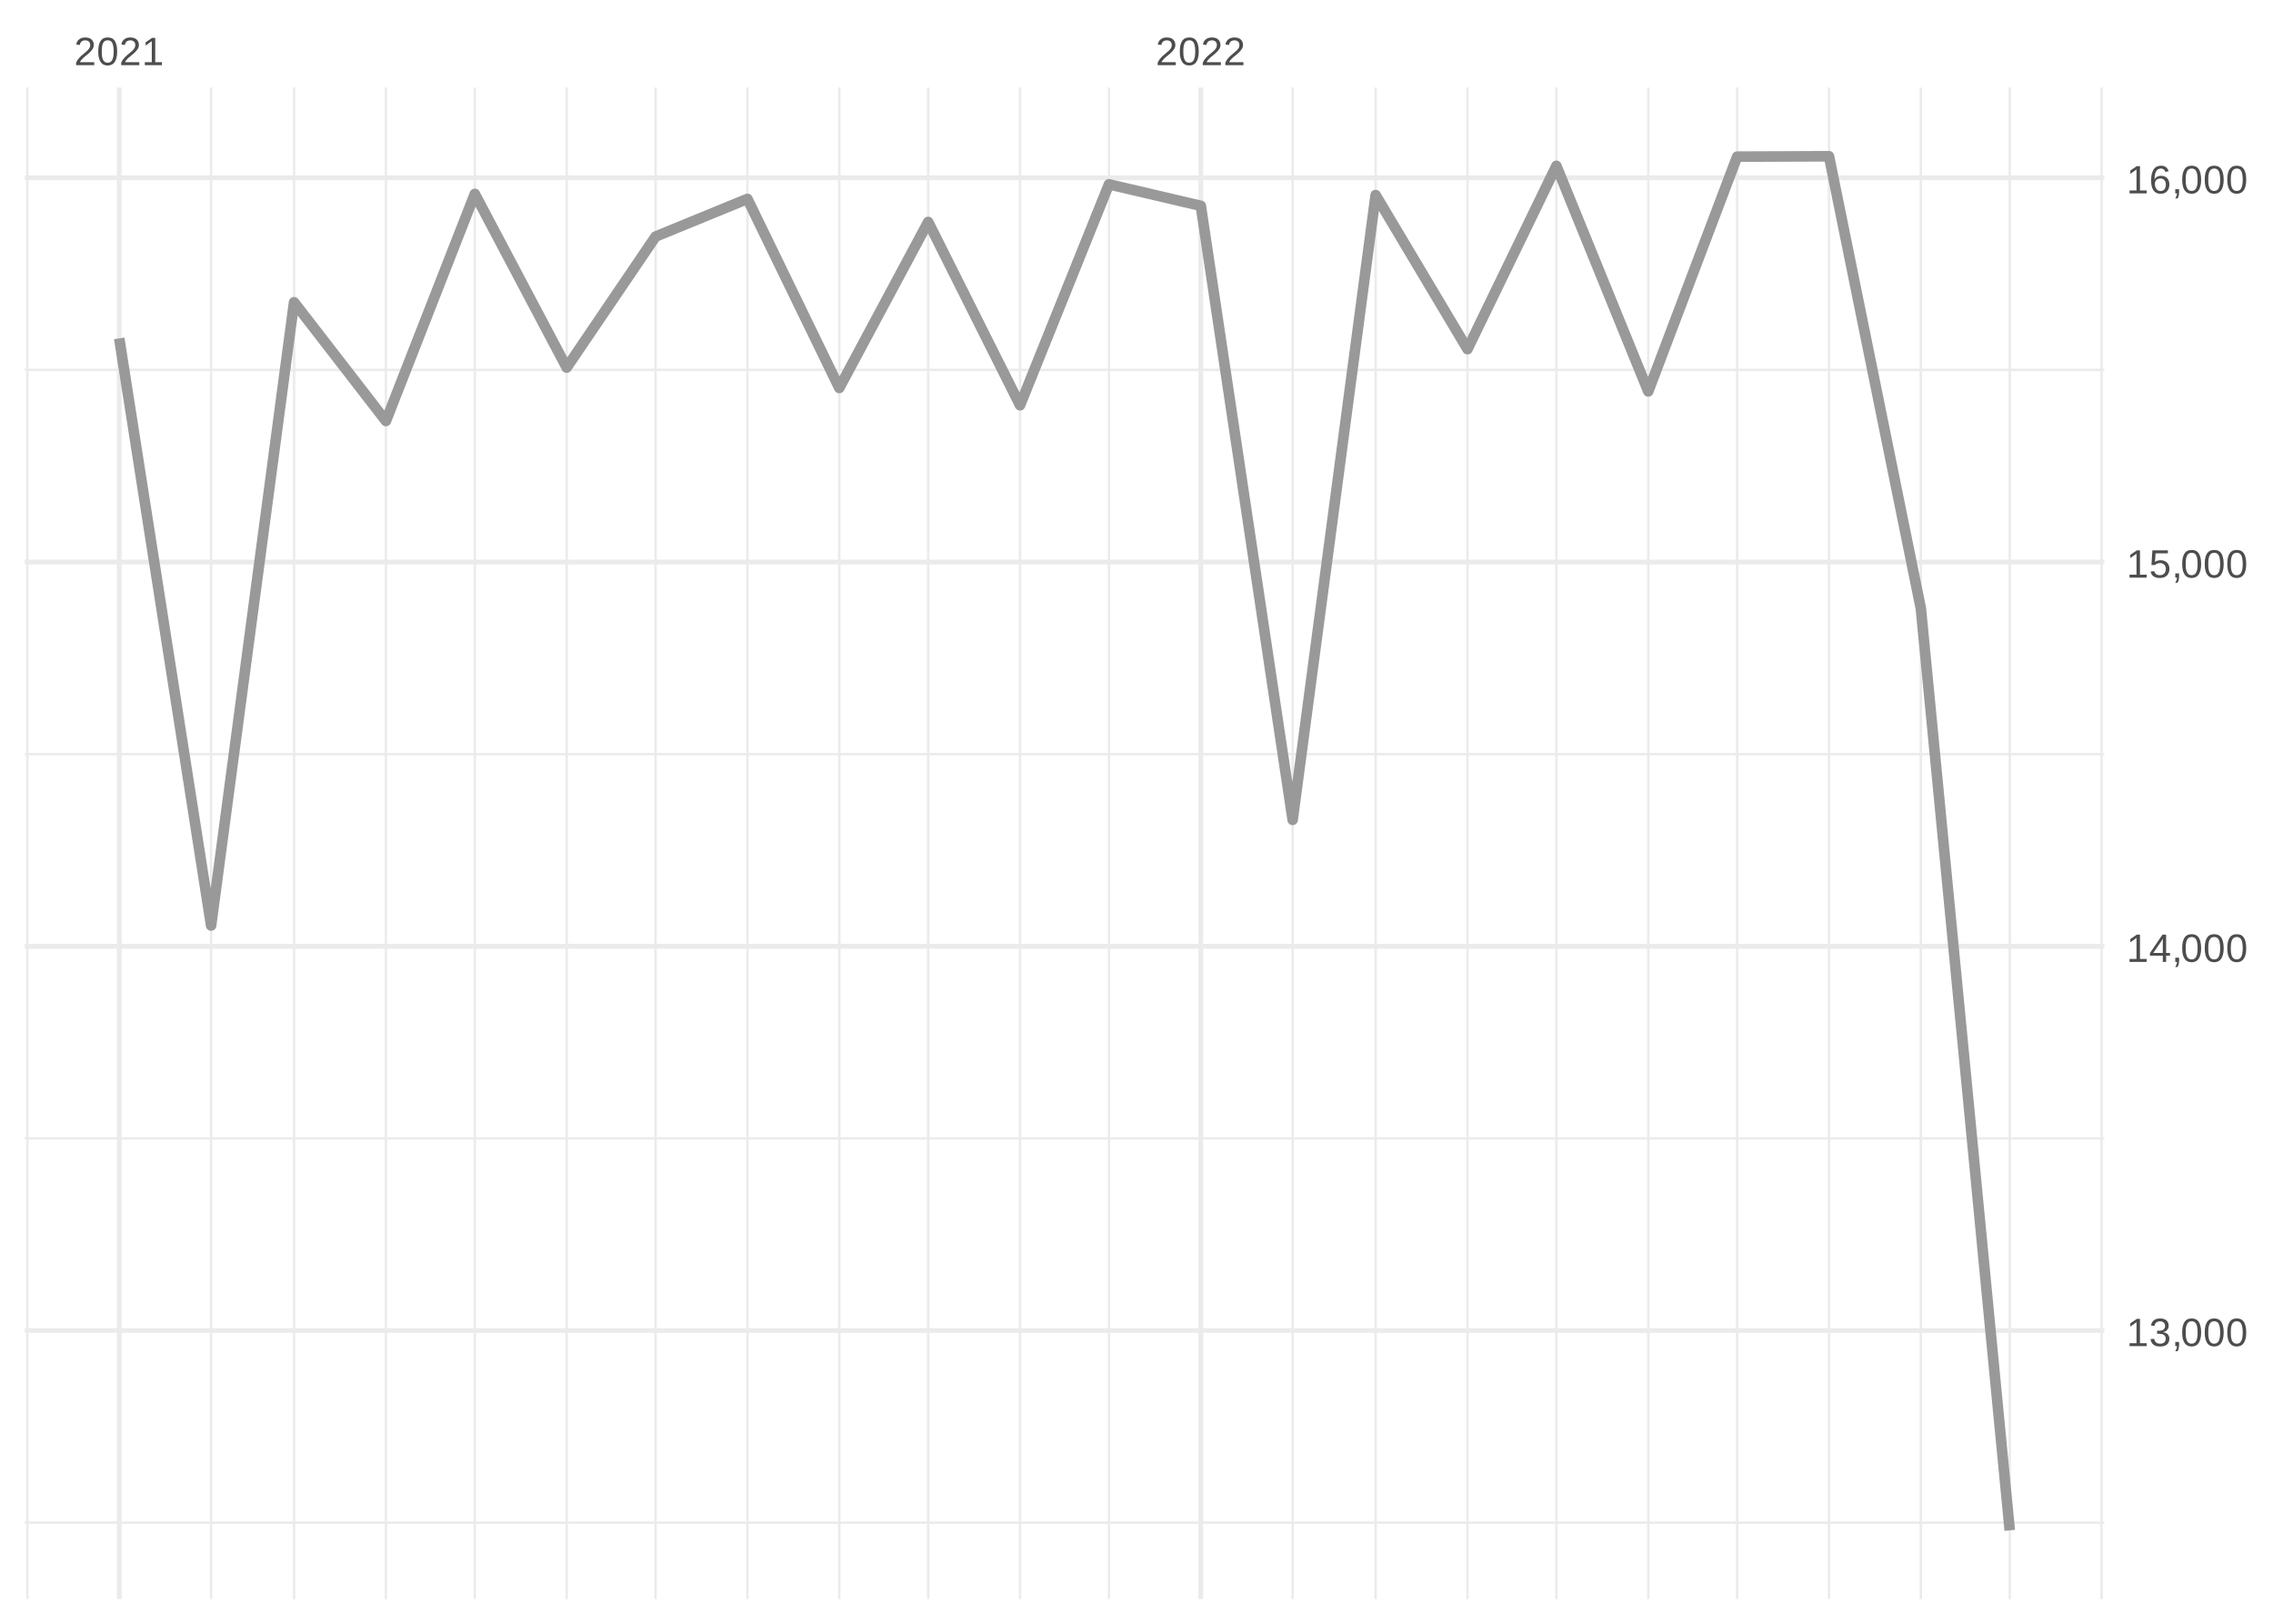
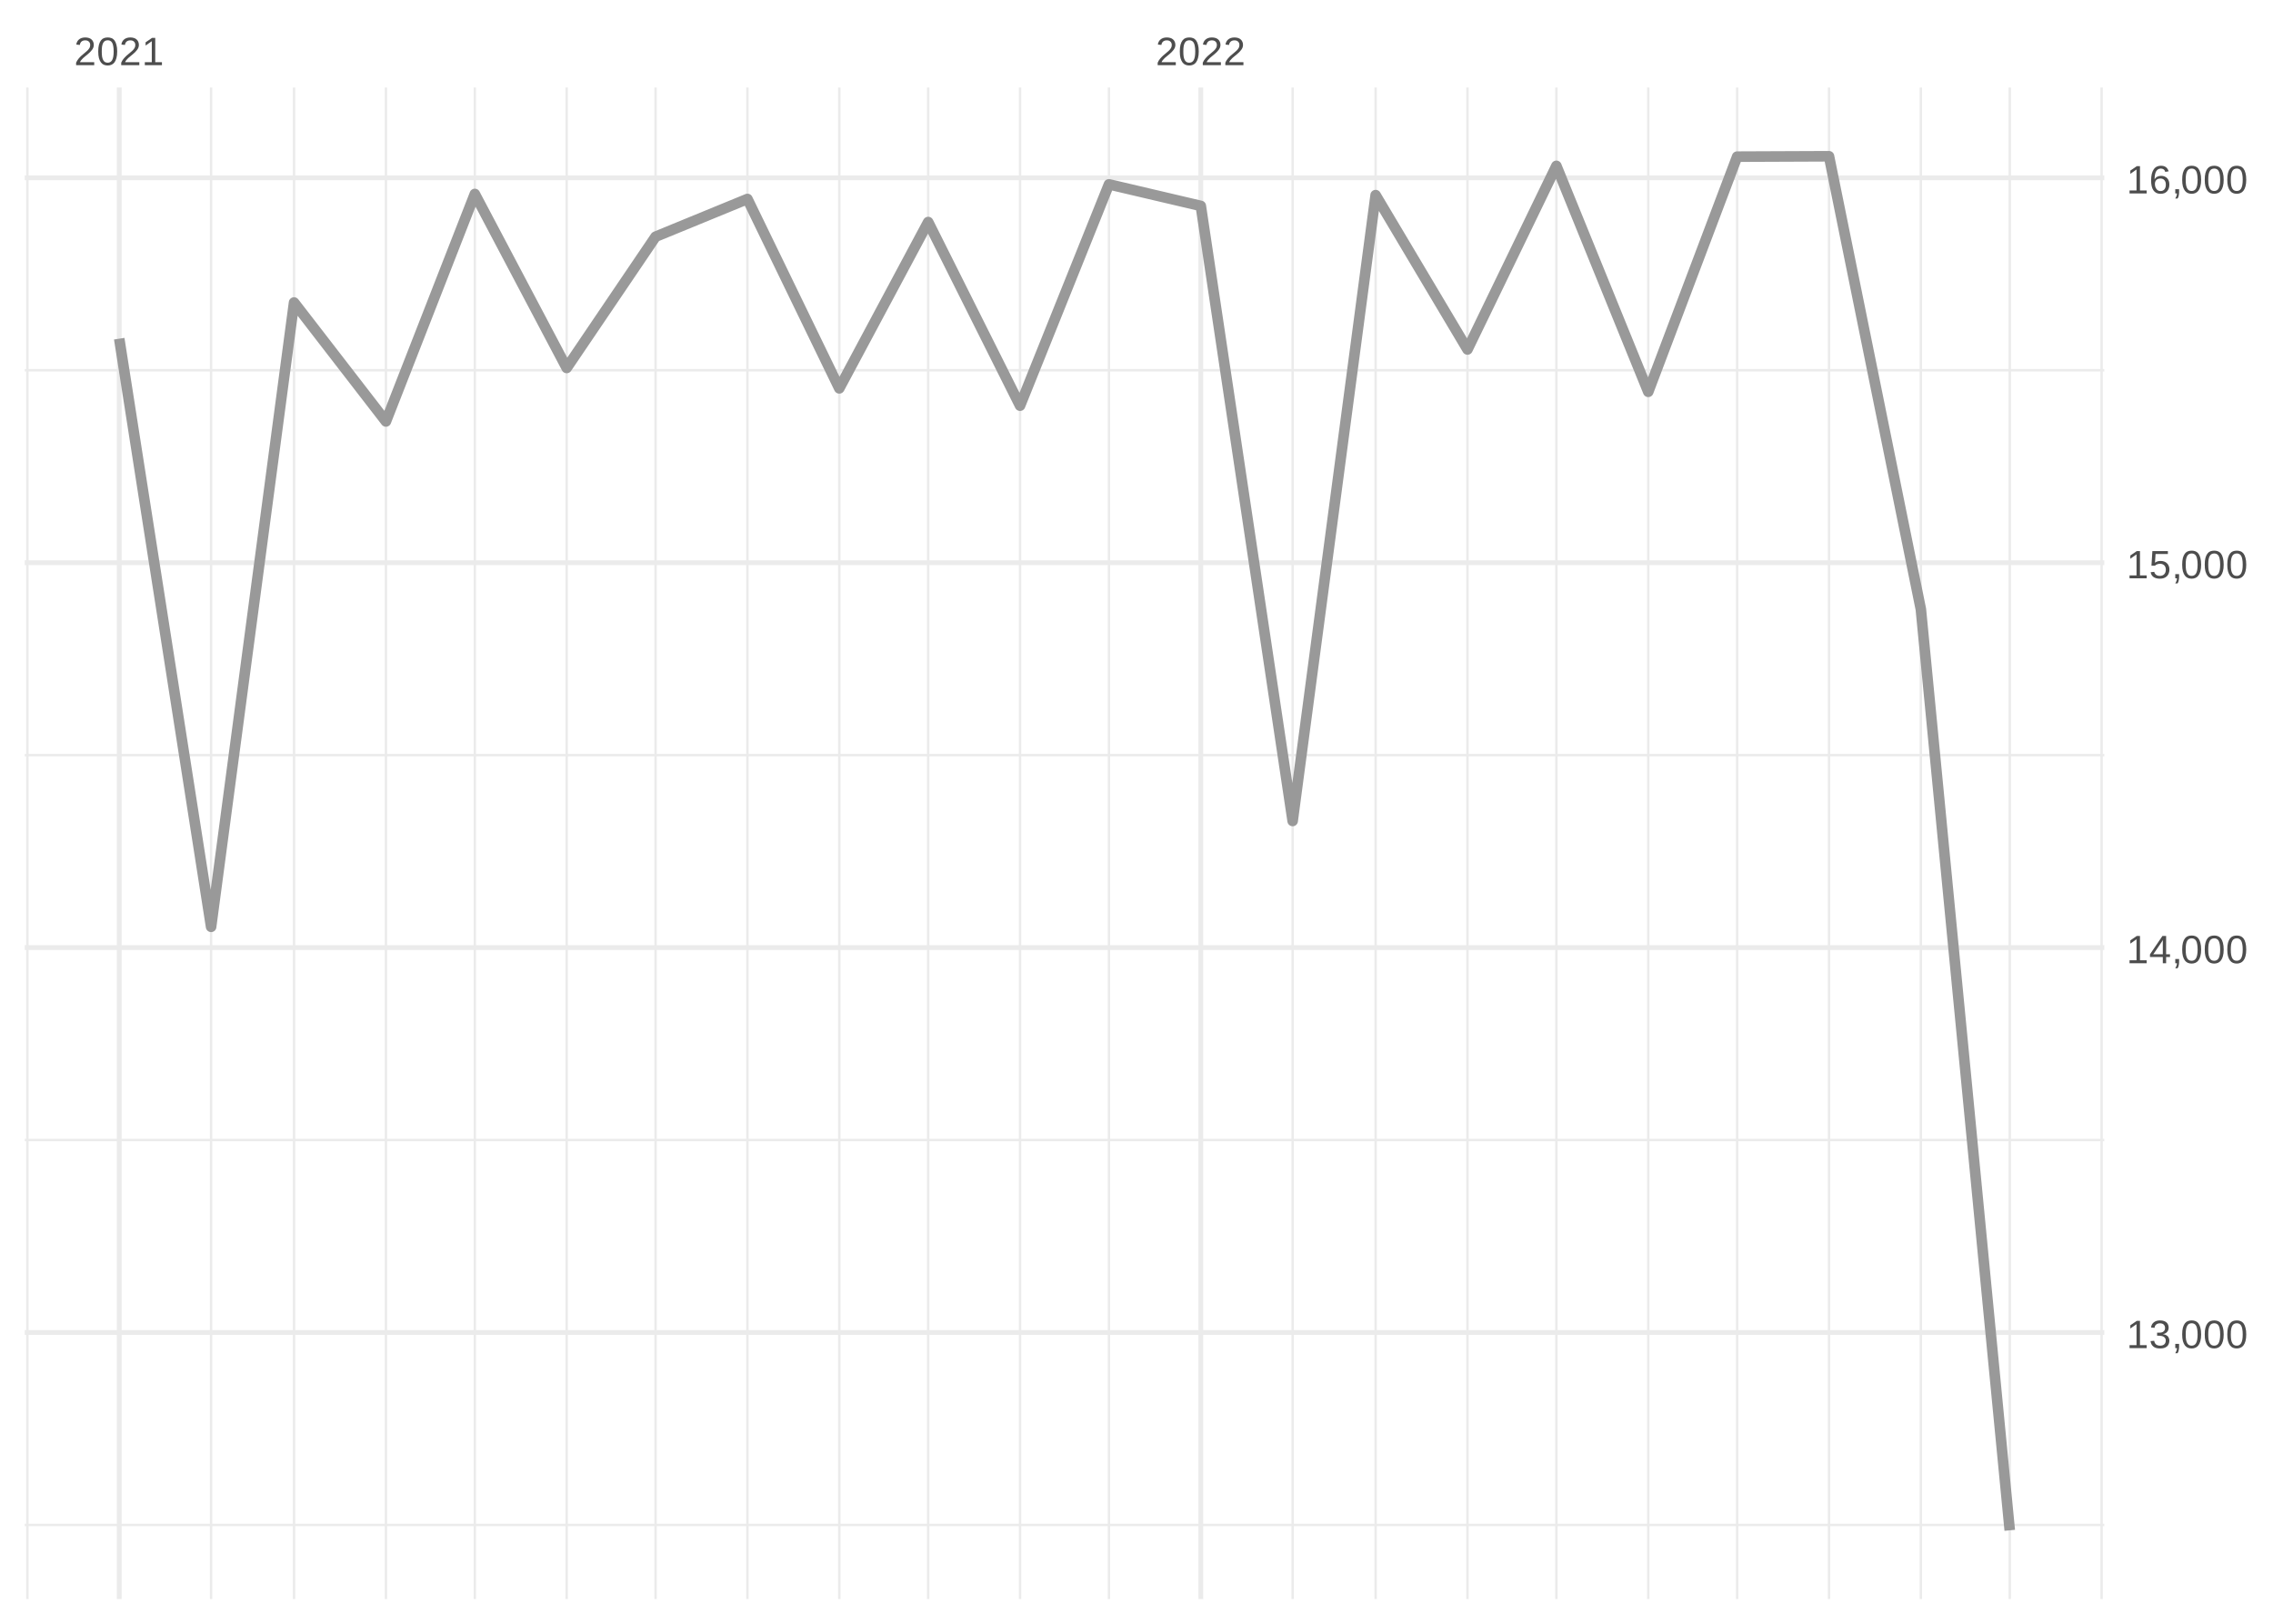
<svg xmlns="http://www.w3.org/2000/svg" xmlns:xlink="http://www.w3.org/1999/xlink" width="504pt" height="360pt" viewBox="0 0 504 360" version="1.1">
  <defs>
    <g>
      <symbol overflow="visible" id="glyph0-0">
        <path style="stroke:none;" d="M 0.297 0 L 0.297 -5.859 L 2.625 -5.859 L 2.625 0 Z M 0.578 -0.297 L 2.344 -0.297 L 2.344 -5.578 L 0.578 -5.578 Z M 0.578 -0.297 " />
      </symbol>
      <symbol overflow="visible" id="glyph0-1">
        <path style="stroke:none;" d="M 0.438 0 L 0.438 -0.547 C 0.582 -0.879 0.758 -1.172 0.969 -1.422 C 1.188 -1.68 1.41 -1.914 1.641 -2.125 C 1.867 -2.332 2.098 -2.523 2.328 -2.703 C 2.555 -2.879 2.758 -3.055 2.938 -3.234 C 3.125 -3.41 3.273 -3.598 3.391 -3.797 C 3.504 -3.992 3.562 -4.211 3.562 -4.453 C 3.562 -4.629 3.535 -4.781 3.484 -4.906 C 3.43 -5.039 3.352 -5.148 3.25 -5.234 C 3.156 -5.328 3.039 -5.395 2.906 -5.438 C 2.77 -5.477 2.617 -5.5 2.453 -5.5 C 2.297 -5.5 2.148 -5.477 2.016 -5.438 C 1.879 -5.395 1.758 -5.332 1.656 -5.25 C 1.551 -5.164 1.461 -5.055 1.391 -4.922 C 1.328 -4.797 1.285 -4.648 1.266 -4.484 L 0.484 -4.562 C 0.504 -4.781 0.562 -4.984 0.656 -5.172 C 0.75 -5.359 0.879 -5.523 1.047 -5.672 C 1.211 -5.816 1.41 -5.93 1.641 -6.016 C 1.879 -6.098 2.148 -6.141 2.453 -6.141 C 2.754 -6.141 3.02 -6.102 3.25 -6.031 C 3.488 -5.957 3.688 -5.848 3.844 -5.703 C 4.008 -5.566 4.133 -5.395 4.219 -5.188 C 4.312 -4.988 4.359 -4.754 4.359 -4.484 C 4.359 -4.273 4.32 -4.078 4.25 -3.891 C 4.176 -3.711 4.078 -3.539 3.953 -3.375 C 3.828 -3.207 3.688 -3.047 3.531 -2.891 C 3.375 -2.742 3.207 -2.594 3.031 -2.438 C 2.852 -2.289 2.676 -2.145 2.5 -2 C 2.32 -1.863 2.156 -1.723 2 -1.578 C 1.844 -1.43 1.703 -1.281 1.578 -1.125 C 1.453 -0.977 1.359 -0.82 1.297 -0.656 L 4.453 -0.656 L 4.453 0 Z M 0.438 0 " />
      </symbol>
      <symbol overflow="visible" id="glyph0-2">
        <path style="stroke:none;" d="M 4.547 -3.031 C 4.547 -2.445 4.488 -1.957 4.375 -1.562 C 4.27 -1.164 4.117 -0.844 3.922 -0.594 C 3.734 -0.352 3.508 -0.18 3.25 -0.078 C 3 0.023 2.727 0.078 2.438 0.078 C 2.145 0.078 1.867 0.023 1.609 -0.078 C 1.359 -0.18 1.141 -0.352 0.953 -0.594 C 0.766 -0.844 0.613 -1.164 0.5 -1.562 C 0.395 -1.957 0.344 -2.445 0.344 -3.031 C 0.344 -3.633 0.395 -4.133 0.5 -4.531 C 0.613 -4.938 0.766 -5.258 0.953 -5.5 C 1.141 -5.738 1.359 -5.906 1.609 -6 C 1.867 -6.094 2.156 -6.141 2.469 -6.141 C 2.75 -6.141 3.016 -6.094 3.266 -6 C 3.523 -5.906 3.75 -5.738 3.938 -5.5 C 4.125 -5.258 4.27 -4.938 4.375 -4.531 C 4.488 -4.133 4.547 -3.633 4.547 -3.031 Z M 3.766 -3.031 C 3.766 -3.508 3.734 -3.906 3.672 -4.219 C 3.617 -4.539 3.535 -4.797 3.422 -4.984 C 3.305 -5.18 3.164 -5.316 3 -5.391 C 2.844 -5.473 2.664 -5.516 2.469 -5.516 C 2.25 -5.516 2.055 -5.473 1.891 -5.391 C 1.723 -5.316 1.582 -5.18 1.469 -4.984 C 1.352 -4.797 1.266 -4.539 1.203 -4.219 C 1.148 -3.906 1.125 -3.508 1.125 -3.031 C 1.125 -2.562 1.148 -2.164 1.203 -1.844 C 1.266 -1.531 1.352 -1.273 1.469 -1.078 C 1.582 -0.891 1.719 -0.754 1.875 -0.672 C 2.039 -0.586 2.227 -0.547 2.438 -0.547 C 2.645 -0.547 2.828 -0.586 2.984 -0.672 C 3.148 -0.754 3.289 -0.891 3.406 -1.078 C 3.52 -1.273 3.609 -1.531 3.672 -1.844 C 3.734 -2.164 3.766 -2.562 3.766 -3.031 Z M 3.766 -3.031 " />
      </symbol>
      <symbol overflow="visible" id="glyph0-3">
        <path style="stroke:none;" d="M 0.672 0 L 0.672 -0.656 L 2.219 -0.656 L 2.219 -5.312 L 0.844 -4.344 L 0.844 -5.062 L 2.281 -6.047 L 2.984 -6.047 L 2.984 -0.656 L 4.469 -0.656 L 4.469 0 Z M 0.672 0 " />
      </symbol>
      <symbol overflow="visible" id="glyph0-4">
        <path style="stroke:none;" d="M 4.5 -1.672 C 4.5 -1.391 4.453 -1.141 4.359 -0.922 C 4.273 -0.703 4.145 -0.52 3.969 -0.375 C 3.801 -0.227 3.586 -0.113 3.328 -0.031 C 3.078 0.039 2.785 0.078 2.453 0.078 C 2.078 0.078 1.758 0.035 1.5 -0.047 C 1.25 -0.141 1.039 -0.266 0.875 -0.422 C 0.707 -0.578 0.582 -0.75 0.5 -0.938 C 0.414 -1.133 0.359 -1.344 0.328 -1.562 L 1.141 -1.625 C 1.16 -1.469 1.203 -1.32 1.266 -1.188 C 1.328 -1.062 1.41 -0.945 1.516 -0.844 C 1.617 -0.75 1.75 -0.676 1.906 -0.625 C 2.062 -0.57 2.242 -0.547 2.453 -0.547 C 2.836 -0.547 3.141 -0.641 3.359 -0.828 C 3.586 -1.023 3.703 -1.316 3.703 -1.703 C 3.703 -1.922 3.648 -2.098 3.547 -2.234 C 3.453 -2.367 3.332 -2.473 3.188 -2.547 C 3.039 -2.629 2.879 -2.68 2.703 -2.703 C 2.523 -2.734 2.363 -2.75 2.219 -2.75 L 1.781 -2.75 L 1.781 -3.422 L 2.203 -3.422 C 2.348 -3.422 2.5 -3.43 2.656 -3.453 C 2.82 -3.484 2.969 -3.535 3.094 -3.609 C 3.227 -3.691 3.336 -3.801 3.422 -3.938 C 3.504 -4.07 3.547 -4.242 3.547 -4.453 C 3.547 -4.773 3.445 -5.031 3.25 -5.219 C 3.062 -5.406 2.781 -5.5 2.406 -5.5 C 2.07 -5.5 1.797 -5.41 1.578 -5.234 C 1.367 -5.066 1.25 -4.82 1.219 -4.5 L 0.438 -4.562 C 0.469 -4.832 0.539 -5.066 0.656 -5.266 C 0.77 -5.461 0.914 -5.625 1.094 -5.75 C 1.27 -5.883 1.469 -5.984 1.688 -6.047 C 1.914 -6.109 2.16 -6.141 2.422 -6.141 C 2.754 -6.141 3.039 -6.098 3.281 -6.016 C 3.531 -5.93 3.734 -5.816 3.891 -5.672 C 4.047 -5.523 4.16 -5.352 4.234 -5.156 C 4.305 -4.969 4.344 -4.766 4.344 -4.547 C 4.344 -4.367 4.316 -4.203 4.266 -4.047 C 4.211 -3.891 4.133 -3.75 4.031 -3.625 C 3.938 -3.5 3.805 -3.391 3.641 -3.297 C 3.484 -3.211 3.297 -3.148 3.078 -3.109 L 3.078 -3.094 C 3.316 -3.062 3.523 -3.004 3.703 -2.922 C 3.891 -2.836 4.039 -2.734 4.156 -2.609 C 4.27 -2.484 4.352 -2.336 4.406 -2.172 C 4.469 -2.016 4.5 -1.848 4.5 -1.672 Z M 4.5 -1.672 " />
      </symbol>
      <symbol overflow="visible" id="glyph0-5">
        <path style="stroke:none;" d="M 1.656 -0.938 L 1.656 -0.219 C 1.656 -0.062 1.645 0.07 1.625 0.188 C 1.613 0.312 1.594 0.426 1.562 0.531 C 1.539 0.645 1.508 0.75 1.469 0.844 C 1.426 0.938 1.375 1.031 1.312 1.125 L 0.797 1.125 C 0.922 0.938 1.016 0.75 1.078 0.562 C 1.148 0.375 1.188 0.188 1.188 0 L 0.812 0 L 0.812 -0.938 Z M 1.656 -0.938 " />
      </symbol>
      <symbol overflow="visible" id="glyph0-6">
        <path style="stroke:none;" d="M 3.781 -1.375 L 3.781 0 L 3.047 0 L 3.047 -1.375 L 0.203 -1.375 L 0.203 -1.969 L 2.969 -6.047 L 3.781 -6.047 L 3.781 -1.984 L 4.641 -1.984 L 4.641 -1.375 Z M 3.047 -5.188 C 3.047 -5.164 3.035 -5.133 3.016 -5.094 C 2.992 -5.051 2.969 -5.004 2.938 -4.953 C 2.906 -4.898 2.875 -4.848 2.844 -4.797 C 2.812 -4.742 2.785 -4.703 2.766 -4.672 L 1.219 -2.391 C 1.195 -2.359 1.172 -2.32 1.141 -2.281 C 1.117 -2.25 1.094 -2.211 1.062 -2.172 C 1.039 -2.141 1.016 -2.102 0.984 -2.062 C 0.953 -2.031 0.93 -2.004 0.922 -1.984 L 3.047 -1.984 Z M 3.047 -5.188 " />
      </symbol>
      <symbol overflow="visible" id="glyph0-7">
        <path style="stroke:none;" d="M 4.516 -1.969 C 4.516 -1.664 4.469 -1.391 4.375 -1.141 C 4.289 -0.891 4.156 -0.672 3.969 -0.484 C 3.789 -0.305 3.566 -0.164 3.297 -0.062 C 3.035 0.031 2.727 0.078 2.375 0.078 C 2.062 0.078 1.785 0.039 1.547 -0.031 C 1.305 -0.102 1.102 -0.203 0.938 -0.328 C 0.781 -0.461 0.648 -0.613 0.547 -0.781 C 0.453 -0.957 0.391 -1.148 0.359 -1.359 L 1.141 -1.438 C 1.172 -1.32 1.211 -1.211 1.266 -1.109 C 1.328 -1.004 1.406 -0.91 1.5 -0.828 C 1.602 -0.742 1.723 -0.676 1.859 -0.625 C 2.004 -0.57 2.18 -0.547 2.391 -0.547 C 2.586 -0.547 2.77 -0.578 2.938 -0.641 C 3.102 -0.703 3.242 -0.789 3.359 -0.906 C 3.473 -1.031 3.562 -1.176 3.625 -1.344 C 3.688 -1.52 3.719 -1.723 3.719 -1.953 C 3.719 -2.141 3.688 -2.312 3.625 -2.469 C 3.57 -2.625 3.488 -2.758 3.375 -2.875 C 3.258 -2.988 3.117 -3.078 2.953 -3.141 C 2.797 -3.203 2.613 -3.234 2.406 -3.234 C 2.281 -3.234 2.16 -3.219 2.047 -3.188 C 1.941 -3.164 1.844 -3.133 1.75 -3.094 C 1.656 -3.062 1.57 -3.016 1.5 -2.953 C 1.426 -2.898 1.352 -2.848 1.281 -2.797 L 0.531 -2.797 L 0.734 -6.047 L 4.172 -6.047 L 4.172 -5.391 L 1.438 -5.391 L 1.312 -3.469 C 1.457 -3.582 1.629 -3.676 1.828 -3.75 C 2.035 -3.82 2.281 -3.859 2.562 -3.859 C 2.863 -3.859 3.133 -3.812 3.375 -3.719 C 3.613 -3.633 3.816 -3.504 3.984 -3.328 C 4.16 -3.16 4.289 -2.961 4.375 -2.734 C 4.469 -2.504 4.516 -2.25 4.516 -1.969 Z M 4.516 -1.969 " />
      </symbol>
      <symbol overflow="visible" id="glyph0-8">
        <path style="stroke:none;" d="M 4.5 -1.984 C 4.5 -1.68 4.457 -1.398 4.375 -1.141 C 4.289 -0.891 4.164 -0.672 4 -0.484 C 3.844 -0.305 3.641 -0.164 3.391 -0.062 C 3.148 0.031 2.867 0.078 2.547 0.078 C 2.191 0.078 1.883 0.016 1.625 -0.109 C 1.363 -0.242 1.145 -0.438 0.969 -0.688 C 0.789 -0.945 0.66 -1.258 0.578 -1.625 C 0.492 -2 0.453 -2.422 0.453 -2.891 C 0.453 -3.422 0.5 -3.891 0.594 -4.297 C 0.695 -4.703 0.836 -5.039 1.016 -5.312 C 1.203 -5.594 1.43 -5.801 1.703 -5.938 C 1.973 -6.07 2.273 -6.141 2.609 -6.141 C 2.816 -6.141 3.008 -6.117 3.188 -6.078 C 3.375 -6.035 3.539 -5.961 3.688 -5.859 C 3.832 -5.766 3.957 -5.641 4.062 -5.484 C 4.176 -5.328 4.27 -5.133 4.344 -4.906 L 3.594 -4.781 C 3.52 -5.039 3.395 -5.227 3.219 -5.344 C 3.039 -5.457 2.836 -5.516 2.609 -5.516 C 2.391 -5.516 2.191 -5.461 2.016 -5.359 C 1.848 -5.266 1.703 -5.117 1.578 -4.922 C 1.461 -4.723 1.375 -4.473 1.312 -4.172 C 1.25 -3.867 1.219 -3.516 1.219 -3.109 C 1.352 -3.367 1.547 -3.566 1.797 -3.703 C 2.055 -3.836 2.352 -3.906 2.688 -3.906 C 2.957 -3.906 3.203 -3.859 3.422 -3.766 C 3.648 -3.68 3.844 -3.555 4 -3.391 C 4.164 -3.223 4.289 -3.02 4.375 -2.781 C 4.457 -2.539 4.5 -2.273 4.5 -1.984 Z M 3.719 -1.953 C 3.719 -2.16 3.691 -2.348 3.641 -2.516 C 3.586 -2.68 3.508 -2.82 3.406 -2.938 C 3.301 -3.062 3.172 -3.156 3.016 -3.219 C 2.867 -3.281 2.695 -3.312 2.5 -3.312 C 2.363 -3.312 2.223 -3.289 2.078 -3.25 C 1.93 -3.207 1.801 -3.141 1.688 -3.047 C 1.57 -2.953 1.477 -2.828 1.406 -2.672 C 1.332 -2.523 1.297 -2.344 1.297 -2.125 C 1.297 -1.906 1.32 -1.695 1.375 -1.5 C 1.438 -1.312 1.52 -1.145 1.625 -1 C 1.727 -0.852 1.852 -0.738 2 -0.656 C 2.156 -0.57 2.332 -0.531 2.531 -0.531 C 2.719 -0.531 2.883 -0.562 3.031 -0.625 C 3.176 -0.695 3.301 -0.789 3.406 -0.906 C 3.508 -1.031 3.586 -1.18 3.641 -1.359 C 3.691 -1.535 3.719 -1.734 3.719 -1.953 Z M 3.719 -1.953 " />
      </symbol>
    </g>
    <clipPath id="clip1">
-       <path d="M 5.48 337 L 466.59 337 L 466.59 338 L 5.48 338 Z M 5.48 337 " />
+       <path d="M 5.48 337 L 466.59 337 L 466.59 339 L 5.48 339 Z M 5.48 337 " />
    </clipPath>
    <clipPath id="clip2">
-       <path d="M 5.48 252 L 466.59 252 L 466.59 253 L 5.48 253 Z M 5.48 252 " />
+       <path d="M 5.48 252 L 466.59 252 L 466.59 254 L 5.48 254 Z M 5.48 252 " />
    </clipPath>
    <clipPath id="clip3">
-       <path d="M 5.48 166 L 466.59 166 L 466.59 168 L 5.48 168 Z M 5.48 166 " />
+       <path d="M 5.48 167 L 466.59 167 L 466.59 168 L 5.48 168 Z M 5.48 167 " />
    </clipPath>
    <clipPath id="clip4">
      <path d="M 5.48 81 L 466.59 81 L 466.59 83 L 5.48 83 Z M 5.48 81 " />
    </clipPath>
    <clipPath id="clip5">
      <path d="M 5.48 19.41 L 7 19.41 L 7 354.52 L 5.48 354.52 Z M 5.48 19.41 " />
    </clipPath>
    <clipPath id="clip6">
      <path d="M 46 19.41 L 48 19.41 L 48 354.52 L 46 354.52 Z M 46 19.41 " />
    </clipPath>
    <clipPath id="clip7">
      <path d="M 64 19.41 L 66 19.41 L 66 354.52 L 64 354.52 Z M 64 19.41 " />
    </clipPath>
    <clipPath id="clip8">
      <path d="M 85 19.41 L 86 19.41 L 86 354.52 L 85 354.52 Z M 85 19.41 " />
    </clipPath>
    <clipPath id="clip9">
      <path d="M 105 19.41 L 106 19.41 L 106 354.52 L 105 354.52 Z M 105 19.41 " />
    </clipPath>
    <clipPath id="clip10">
      <path d="M 125 19.41 L 126 19.41 L 126 354.52 L 125 354.52 Z M 125 19.41 " />
    </clipPath>
    <clipPath id="clip11">
      <path d="M 145 19.41 L 146 19.41 L 146 354.52 L 145 354.52 Z M 145 19.41 " />
    </clipPath>
    <clipPath id="clip12">
      <path d="M 165 19.41 L 166 19.41 L 166 354.52 L 165 354.52 Z M 165 19.41 " />
    </clipPath>
    <clipPath id="clip13">
      <path d="M 185 19.41 L 187 19.41 L 187 354.52 L 185 354.52 Z M 185 19.41 " />
    </clipPath>
    <clipPath id="clip14">
      <path d="M 205 19.41 L 207 19.41 L 207 354.52 L 205 354.52 Z M 205 19.41 " />
    </clipPath>
    <clipPath id="clip15">
      <path d="M 225 19.41 L 227 19.41 L 227 354.52 L 225 354.52 Z M 225 19.41 " />
    </clipPath>
    <clipPath id="clip16">
      <path d="M 245 19.41 L 247 19.41 L 247 354.52 L 245 354.52 Z M 245 19.41 " />
    </clipPath>
    <clipPath id="clip17">
      <path d="M 286 19.41 L 287 19.41 L 287 354.52 L 286 354.52 Z M 286 19.41 " />
    </clipPath>
    <clipPath id="clip18">
      <path d="M 304 19.41 L 306 19.41 L 306 354.52 L 304 354.52 Z M 304 19.41 " />
    </clipPath>
    <clipPath id="clip19">
      <path d="M 325 19.41 L 326 19.41 L 326 354.52 L 325 354.52 Z M 325 19.41 " />
    </clipPath>
    <clipPath id="clip20">
      <path d="M 344 19.41 L 346 19.41 L 346 354.52 L 344 354.52 Z M 344 19.41 " />
    </clipPath>
    <clipPath id="clip21">
      <path d="M 365 19.41 L 366 19.41 L 366 354.52 L 365 354.52 Z M 365 19.41 " />
    </clipPath>
    <clipPath id="clip22">
      <path d="M 384 19.41 L 386 19.41 L 386 354.52 L 384 354.52 Z M 384 19.41 " />
    </clipPath>
    <clipPath id="clip23">
      <path d="M 405 19.41 L 406 19.41 L 406 354.52 L 405 354.52 Z M 405 19.41 " />
    </clipPath>
    <clipPath id="clip24">
      <path d="M 425 19.41 L 427 19.41 L 427 354.52 L 425 354.52 Z M 425 19.41 " />
    </clipPath>
    <clipPath id="clip25">
      <path d="M 445 19.41 L 446 19.41 L 446 354.52 L 445 354.52 Z M 445 19.41 " />
    </clipPath>
    <clipPath id="clip26">
      <path d="M 465 19.41 L 466.59 19.41 L 466.59 354.52 L 465 354.52 Z M 465 19.41 " />
    </clipPath>
    <clipPath id="clip27">
      <path d="M 5.48 294 L 466.59 294 L 466.59 296 L 5.48 296 Z M 5.48 294 " />
    </clipPath>
    <clipPath id="clip28">
      <path d="M 5.48 209 L 466.59 209 L 466.59 211 L 5.48 211 Z M 5.48 209 " />
    </clipPath>
    <clipPath id="clip29">
      <path d="M 5.48 124 L 466.59 124 L 466.59 126 L 5.48 126 Z M 5.48 124 " />
    </clipPath>
    <clipPath id="clip30">
      <path d="M 5.48 38 L 466.59 38 L 466.59 40 L 5.48 40 Z M 5.48 38 " />
    </clipPath>
    <clipPath id="clip31">
      <path d="M 25 19.41 L 27 19.41 L 27 354.52 L 25 354.52 Z M 25 19.41 " />
    </clipPath>
    <clipPath id="clip32">
      <path d="M 265 19.41 L 267 19.41 L 267 354.52 L 265 354.52 Z M 265 19.41 " />
    </clipPath>
  </defs>
  <g id="surface26">
    <rect x="0" y="0" width="504" height="360" style="fill:rgb(100%,100%,100%);fill-opacity:1;stroke:none;" />
    <g clip-path="url(#clip1)" clip-rule="nonzero">
-       <path style="fill:none;stroke-width:0.533;stroke-linecap:butt;stroke-linejoin:round;stroke:rgb(92.157%,92.157%,92.157%);stroke-opacity:1;stroke-miterlimit:10;" d="M 5.48 337.586 L 466.59 337.586 " />
+       <path style="fill:none;stroke-width:0.533;stroke-linecap:butt;stroke-linejoin:round;stroke:rgb(92.157%,92.157%,92.157%);stroke-opacity:1;stroke-miterlimit:10;" d="M 5.48 338.094 L 466.59 338.094 " />
    </g>
    <g clip-path="url(#clip2)" clip-rule="nonzero">
-       <path style="fill:none;stroke-width:0.533;stroke-linecap:butt;stroke-linejoin:round;stroke:rgb(92.157%,92.157%,92.157%);stroke-opacity:1;stroke-miterlimit:10;" d="M 5.48 252.395 L 466.59 252.395 " />
+       <path style="fill:none;stroke-width:0.533;stroke-linecap:butt;stroke-linejoin:round;stroke:rgb(92.157%,92.157%,92.157%);stroke-opacity:1;stroke-miterlimit:10;" d="M 5.48 252.758 L 466.59 252.758 " />
    </g>
    <g clip-path="url(#clip3)" clip-rule="nonzero">
-       <path style="fill:none;stroke-width:0.533;stroke-linecap:butt;stroke-linejoin:round;stroke:rgb(92.157%,92.157%,92.157%);stroke-opacity:1;stroke-miterlimit:10;" d="M 5.48 167.203 L 466.59 167.203 " />
+       <path style="fill:none;stroke-width:0.533;stroke-linecap:butt;stroke-linejoin:round;stroke:rgb(92.157%,92.157%,92.157%);stroke-opacity:1;stroke-miterlimit:10;" d="M 5.48 167.426 L 466.59 167.426 " />
    </g>
    <g clip-path="url(#clip4)" clip-rule="nonzero">
-       <path style="fill:none;stroke-width:0.533;stroke-linecap:butt;stroke-linejoin:round;stroke:rgb(92.157%,92.157%,92.157%);stroke-opacity:1;stroke-miterlimit:10;" d="M 5.48 82.008 L 466.59 82.008 " />
+       <path style="fill:none;stroke-width:0.533;stroke-linecap:butt;stroke-linejoin:round;stroke:rgb(92.157%,92.157%,92.157%);stroke-opacity:1;stroke-miterlimit:10;" d="M 5.48 82.09 L 466.59 82.09 " />
    </g>
    <g clip-path="url(#clip5)" clip-rule="nonzero">
      <path style="fill:none;stroke-width:0.533;stroke-linecap:butt;stroke-linejoin:round;stroke:rgb(92.157%,92.157%,92.157%);stroke-opacity:1;stroke-miterlimit:10;" d="M 6.07 354.52 L 6.07 19.41 " />
    </g>
    <g clip-path="url(#clip6)" clip-rule="nonzero">
      <path style="fill:none;stroke-width:0.533;stroke-linecap:butt;stroke-linejoin:round;stroke:rgb(92.157%,92.157%,92.157%);stroke-opacity:1;stroke-miterlimit:10;" d="M 46.809 354.52 L 46.809 19.41 " />
    </g>
    <g clip-path="url(#clip7)" clip-rule="nonzero">
      <path style="fill:none;stroke-width:0.533;stroke-linecap:butt;stroke-linejoin:round;stroke:rgb(92.157%,92.157%,92.157%);stroke-opacity:1;stroke-miterlimit:10;" d="M 65.203 354.52 L 65.203 19.41 " />
    </g>
    <g clip-path="url(#clip8)" clip-rule="nonzero">
      <path style="fill:none;stroke-width:0.533;stroke-linecap:butt;stroke-linejoin:round;stroke:rgb(92.157%,92.157%,92.157%);stroke-opacity:1;stroke-miterlimit:10;" d="M 85.574 354.52 L 85.574 19.41 " />
    </g>
    <g clip-path="url(#clip9)" clip-rule="nonzero">
      <path style="fill:none;stroke-width:0.533;stroke-linecap:butt;stroke-linejoin:round;stroke:rgb(92.157%,92.157%,92.157%);stroke-opacity:1;stroke-miterlimit:10;" d="M 105.285 354.52 L 105.285 19.41 " />
    </g>
    <g clip-path="url(#clip10)" clip-rule="nonzero">
      <path style="fill:none;stroke-width:0.533;stroke-linecap:butt;stroke-linejoin:round;stroke:rgb(92.157%,92.157%,92.157%);stroke-opacity:1;stroke-miterlimit:10;" d="M 125.652 354.52 L 125.652 19.41 " />
    </g>
    <g clip-path="url(#clip11)" clip-rule="nonzero">
      <path style="fill:none;stroke-width:0.533;stroke-linecap:butt;stroke-linejoin:round;stroke:rgb(92.157%,92.157%,92.157%);stroke-opacity:1;stroke-miterlimit:10;" d="M 145.363 354.52 L 145.363 19.41 " />
    </g>
    <g clip-path="url(#clip12)" clip-rule="nonzero">
      <path style="fill:none;stroke-width:0.533;stroke-linecap:butt;stroke-linejoin:round;stroke:rgb(92.157%,92.157%,92.157%);stroke-opacity:1;stroke-miterlimit:10;" d="M 165.73 354.52 L 165.73 19.41 " />
    </g>
    <g clip-path="url(#clip13)" clip-rule="nonzero">
      <path style="fill:none;stroke-width:0.533;stroke-linecap:butt;stroke-linejoin:round;stroke:rgb(92.157%,92.157%,92.157%);stroke-opacity:1;stroke-miterlimit:10;" d="M 186.098 354.52 L 186.098 19.41 " />
    </g>
    <g clip-path="url(#clip14)" clip-rule="nonzero">
      <path style="fill:none;stroke-width:0.533;stroke-linecap:butt;stroke-linejoin:round;stroke:rgb(92.157%,92.157%,92.157%);stroke-opacity:1;stroke-miterlimit:10;" d="M 205.809 354.52 L 205.809 19.41 " />
    </g>
    <g clip-path="url(#clip15)" clip-rule="nonzero">
      <path style="fill:none;stroke-width:0.533;stroke-linecap:butt;stroke-linejoin:round;stroke:rgb(92.157%,92.157%,92.157%);stroke-opacity:1;stroke-miterlimit:10;" d="M 226.18 354.52 L 226.18 19.41 " />
    </g>
    <g clip-path="url(#clip16)" clip-rule="nonzero">
      <path style="fill:none;stroke-width:0.533;stroke-linecap:butt;stroke-linejoin:round;stroke:rgb(92.157%,92.157%,92.157%);stroke-opacity:1;stroke-miterlimit:10;" d="M 245.891 354.52 L 245.891 19.41 " />
    </g>
    <g clip-path="url(#clip17)" clip-rule="nonzero">
      <path style="fill:none;stroke-width:0.533;stroke-linecap:butt;stroke-linejoin:round;stroke:rgb(92.157%,92.157%,92.157%);stroke-opacity:1;stroke-miterlimit:10;" d="M 286.625 354.52 L 286.625 19.41 " />
    </g>
    <g clip-path="url(#clip18)" clip-rule="nonzero">
      <path style="fill:none;stroke-width:0.533;stroke-linecap:butt;stroke-linejoin:round;stroke:rgb(92.157%,92.157%,92.157%);stroke-opacity:1;stroke-miterlimit:10;" d="M 305.023 354.52 L 305.023 19.41 " />
    </g>
    <g clip-path="url(#clip19)" clip-rule="nonzero">
      <path style="fill:none;stroke-width:0.533;stroke-linecap:butt;stroke-linejoin:round;stroke:rgb(92.157%,92.157%,92.157%);stroke-opacity:1;stroke-miterlimit:10;" d="M 325.391 354.52 L 325.391 19.41 " />
    </g>
    <g clip-path="url(#clip20)" clip-rule="nonzero">
      <path style="fill:none;stroke-width:0.533;stroke-linecap:butt;stroke-linejoin:round;stroke:rgb(92.157%,92.157%,92.157%);stroke-opacity:1;stroke-miterlimit:10;" d="M 345.102 354.52 L 345.102 19.41 " />
    </g>
    <g clip-path="url(#clip21)" clip-rule="nonzero">
      <path style="fill:none;stroke-width:0.533;stroke-linecap:butt;stroke-linejoin:round;stroke:rgb(92.157%,92.157%,92.157%);stroke-opacity:1;stroke-miterlimit:10;" d="M 365.473 354.52 L 365.473 19.41 " />
    </g>
    <g clip-path="url(#clip22)" clip-rule="nonzero">
      <path style="fill:none;stroke-width:0.533;stroke-linecap:butt;stroke-linejoin:round;stroke:rgb(92.157%,92.157%,92.157%);stroke-opacity:1;stroke-miterlimit:10;" d="M 385.184 354.52 L 385.184 19.41 " />
    </g>
    <g clip-path="url(#clip23)" clip-rule="nonzero">
      <path style="fill:none;stroke-width:0.533;stroke-linecap:butt;stroke-linejoin:round;stroke:rgb(92.157%,92.157%,92.157%);stroke-opacity:1;stroke-miterlimit:10;" d="M 405.551 354.52 L 405.551 19.41 " />
    </g>
    <g clip-path="url(#clip24)" clip-rule="nonzero">
      <path style="fill:none;stroke-width:0.533;stroke-linecap:butt;stroke-linejoin:round;stroke:rgb(92.157%,92.157%,92.157%);stroke-opacity:1;stroke-miterlimit:10;" d="M 425.918 354.52 L 425.918 19.41 " />
    </g>
    <g clip-path="url(#clip25)" clip-rule="nonzero">
      <path style="fill:none;stroke-width:0.533;stroke-linecap:butt;stroke-linejoin:round;stroke:rgb(92.157%,92.157%,92.157%);stroke-opacity:1;stroke-miterlimit:10;" d="M 445.629 354.52 L 445.629 19.41 " />
    </g>
    <g clip-path="url(#clip26)" clip-rule="nonzero">
      <path style="fill:none;stroke-width:0.533;stroke-linecap:butt;stroke-linejoin:round;stroke:rgb(92.157%,92.157%,92.157%);stroke-opacity:1;stroke-miterlimit:10;" d="M 465.996 354.52 L 465.996 19.41 " />
    </g>
    <g clip-path="url(#clip27)" clip-rule="nonzero">
-       <path style="fill:none;stroke-width:1.067;stroke-linecap:butt;stroke-linejoin:round;stroke:rgb(92.157%,92.157%,92.157%);stroke-opacity:1;stroke-miterlimit:10;" d="M 5.48 294.988 L 466.59 294.988 " />
+       <path style="fill:none;stroke-width:1.067;stroke-linecap:butt;stroke-linejoin:round;stroke:rgb(92.157%,92.157%,92.157%);stroke-opacity:1;stroke-miterlimit:10;" d="M 5.48 295.426 L 466.59 295.426 " />
    </g>
    <g clip-path="url(#clip28)" clip-rule="nonzero">
-       <path style="fill:none;stroke-width:1.067;stroke-linecap:butt;stroke-linejoin:round;stroke:rgb(92.157%,92.157%,92.157%);stroke-opacity:1;stroke-miterlimit:10;" d="M 5.48 209.797 L 466.59 209.797 " />
+       <path style="fill:none;stroke-width:1.067;stroke-linecap:butt;stroke-linejoin:round;stroke:rgb(92.157%,92.157%,92.157%);stroke-opacity:1;stroke-miterlimit:10;" d="M 5.48 210.09 L 466.59 210.09 " />
    </g>
    <g clip-path="url(#clip29)" clip-rule="nonzero">
-       <path style="fill:none;stroke-width:1.067;stroke-linecap:butt;stroke-linejoin:round;stroke:rgb(92.157%,92.157%,92.157%);stroke-opacity:1;stroke-miterlimit:10;" d="M 5.48 124.605 L 466.59 124.605 " />
+       <path style="fill:none;stroke-width:1.067;stroke-linecap:butt;stroke-linejoin:round;stroke:rgb(92.157%,92.157%,92.157%);stroke-opacity:1;stroke-miterlimit:10;" d="M 5.48 124.758 L 466.59 124.758 " />
    </g>
    <g clip-path="url(#clip30)" clip-rule="nonzero">
-       <path style="fill:none;stroke-width:1.067;stroke-linecap:butt;stroke-linejoin:round;stroke:rgb(92.157%,92.157%,92.157%);stroke-opacity:1;stroke-miterlimit:10;" d="M 5.48 39.414 L 466.59 39.414 " />
+       <path style="fill:none;stroke-width:1.067;stroke-linecap:butt;stroke-linejoin:round;stroke:rgb(92.157%,92.157%,92.157%);stroke-opacity:1;stroke-miterlimit:10;" d="M 5.48 39.422 L 466.59 39.422 " />
    </g>
    <g clip-path="url(#clip31)" clip-rule="nonzero">
      <path style="fill:none;stroke-width:1.067;stroke-linecap:butt;stroke-linejoin:round;stroke:rgb(92.157%,92.157%,92.157%);stroke-opacity:1;stroke-miterlimit:10;" d="M 26.438 354.52 L 26.438 19.41 " />
    </g>
    <g clip-path="url(#clip32)" clip-rule="nonzero">
      <path style="fill:none;stroke-width:1.067;stroke-linecap:butt;stroke-linejoin:round;stroke:rgb(92.157%,92.157%,92.157%);stroke-opacity:1;stroke-miterlimit:10;" d="M 266.258 354.52 L 266.258 19.41 " />
    </g>
-     <path style="fill:none;stroke-width:2.347;stroke-linecap:butt;stroke-linejoin:round;stroke:rgb(60%,60%,60%);stroke-opacity:1;stroke-miterlimit:10;" d="M 26.438 75.023 L 46.809 205.195 L 65.203 67.016 L 85.574 93.34 L 105.285 42.992 L 125.652 81.5 L 145.363 52.449 L 165.73 44.098 L 186.098 86.016 L 205.809 49.211 L 226.18 89.848 L 245.891 40.863 L 266.258 45.633 L 286.625 181.77 L 305.023 43.246 L 325.391 77.41 L 345.102 36.773 L 365.473 86.781 L 385.184 34.727 L 405.551 34.645 L 425.918 134.914 L 445.629 339.289 " />
+     <path style="fill:none;stroke-width:2.347;stroke-linecap:butt;stroke-linejoin:round;stroke:rgb(60%,60%,60%);stroke-opacity:1;stroke-miterlimit:10;" d="M 26.438 75.094 L 46.809 205.484 L 65.203 67.07 L 85.574 93.438 L 105.285 43.008 L 125.652 81.578 L 145.363 52.477 L 165.73 44.117 L 186.098 86.102 L 205.809 49.234 L 226.18 89.941 L 245.891 40.871 L 266.258 45.652 L 286.625 182.016 L 305.023 43.262 L 325.391 77.48 L 345.102 36.777 L 365.473 86.867 L 385.184 34.73 L 405.551 34.645 L 425.918 135.082 L 445.629 339.289 " />
    <g style="fill:rgb(30.196%,30.196%,30.196%);fill-opacity:1;">
      <use xlink:href="#glyph0-1" x="16.438" y="14.446" />
      <use xlink:href="#glyph0-2" x="21.438" y="14.446" />
      <use xlink:href="#glyph0-1" x="26.438" y="14.446" />
      <use xlink:href="#glyph0-3" x="31.438" y="14.446" />
    </g>
    <g style="fill:rgb(30.196%,30.196%,30.196%);fill-opacity:1;">
      <use xlink:href="#glyph0-1" x="256.258" y="14.446" />
      <use xlink:href="#glyph0-2" x="261.258" y="14.446" />
      <use xlink:href="#glyph0-1" x="266.258" y="14.446" />
      <use xlink:href="#glyph0-1" x="271.258" y="14.446" />
    </g>
    <g style="fill:rgb(30.196%,30.196%,30.196%);fill-opacity:1;">
-       <use xlink:href="#glyph0-3" x="471.52" y="298.454" />
-       <use xlink:href="#glyph0-4" x="476.52" y="298.454" />
-       <use xlink:href="#glyph0-5" x="481.52" y="298.454" />
-       <use xlink:href="#glyph0-2" x="483.52" y="298.454" />
-       <use xlink:href="#glyph0-2" x="488.52" y="298.454" />
-       <use xlink:href="#glyph0-2" x="493.52" y="298.454" />
-     </g>
-     <g style="fill:rgb(30.196%,30.196%,30.196%);fill-opacity:1;">
-       <use xlink:href="#glyph0-3" x="471.52" y="213.263" />
-       <use xlink:href="#glyph0-6" x="476.52" y="213.263" />
-       <use xlink:href="#glyph0-5" x="481.52" y="213.263" />
-       <use xlink:href="#glyph0-2" x="483.52" y="213.263" />
-       <use xlink:href="#glyph0-2" x="488.52" y="213.263" />
-       <use xlink:href="#glyph0-2" x="493.52" y="213.263" />
-     </g>
-     <g style="fill:rgb(30.196%,30.196%,30.196%);fill-opacity:1;">
-       <use xlink:href="#glyph0-3" x="471.52" y="128.071" />
-       <use xlink:href="#glyph0-7" x="476.52" y="128.071" />
-       <use xlink:href="#glyph0-5" x="481.52" y="128.071" />
-       <use xlink:href="#glyph0-2" x="483.52" y="128.071" />
-       <use xlink:href="#glyph0-2" x="488.52" y="128.071" />
-       <use xlink:href="#glyph0-2" x="493.52" y="128.071" />
-     </g>
-     <g style="fill:rgb(30.196%,30.196%,30.196%);fill-opacity:1;">
-       <use xlink:href="#glyph0-3" x="471.52" y="42.88" />
-       <use xlink:href="#glyph0-8" x="476.52" y="42.88" />
-       <use xlink:href="#glyph0-5" x="481.52" y="42.88" />
-       <use xlink:href="#glyph0-2" x="483.52" y="42.88" />
-       <use xlink:href="#glyph0-2" x="488.52" y="42.88" />
-       <use xlink:href="#glyph0-2" x="493.52" y="42.88" />
+       <use xlink:href="#glyph0-3" x="471.52" y="298.892" />
+       <use xlink:href="#glyph0-4" x="476.52" y="298.892" />
+       <use xlink:href="#glyph0-5" x="481.52" y="298.892" />
+       <use xlink:href="#glyph0-2" x="483.52" y="298.892" />
+       <use xlink:href="#glyph0-2" x="488.52" y="298.892" />
+       <use xlink:href="#glyph0-2" x="493.52" y="298.892" />
+     </g>
+     <g style="fill:rgb(30.196%,30.196%,30.196%);fill-opacity:1;">
+       <use xlink:href="#glyph0-3" x="471.52" y="213.556" />
+       <use xlink:href="#glyph0-6" x="476.52" y="213.556" />
+       <use xlink:href="#glyph0-5" x="481.52" y="213.556" />
+       <use xlink:href="#glyph0-2" x="483.52" y="213.556" />
+       <use xlink:href="#glyph0-2" x="488.52" y="213.556" />
+       <use xlink:href="#glyph0-2" x="493.52" y="213.556" />
+     </g>
+     <g style="fill:rgb(30.196%,30.196%,30.196%);fill-opacity:1;">
+       <use xlink:href="#glyph0-3" x="471.52" y="128.224" />
+       <use xlink:href="#glyph0-7" x="476.52" y="128.224" />
+       <use xlink:href="#glyph0-5" x="481.52" y="128.224" />
+       <use xlink:href="#glyph0-2" x="483.52" y="128.224" />
+       <use xlink:href="#glyph0-2" x="488.52" y="128.224" />
+       <use xlink:href="#glyph0-2" x="493.52" y="128.224" />
+     </g>
+     <g style="fill:rgb(30.196%,30.196%,30.196%);fill-opacity:1;">
+       <use xlink:href="#glyph0-3" x="471.52" y="42.888" />
+       <use xlink:href="#glyph0-8" x="476.52" y="42.888" />
+       <use xlink:href="#glyph0-5" x="481.52" y="42.888" />
+       <use xlink:href="#glyph0-2" x="483.52" y="42.888" />
+       <use xlink:href="#glyph0-2" x="488.52" y="42.888" />
+       <use xlink:href="#glyph0-2" x="493.52" y="42.888" />
    </g>
  </g>
</svg>
